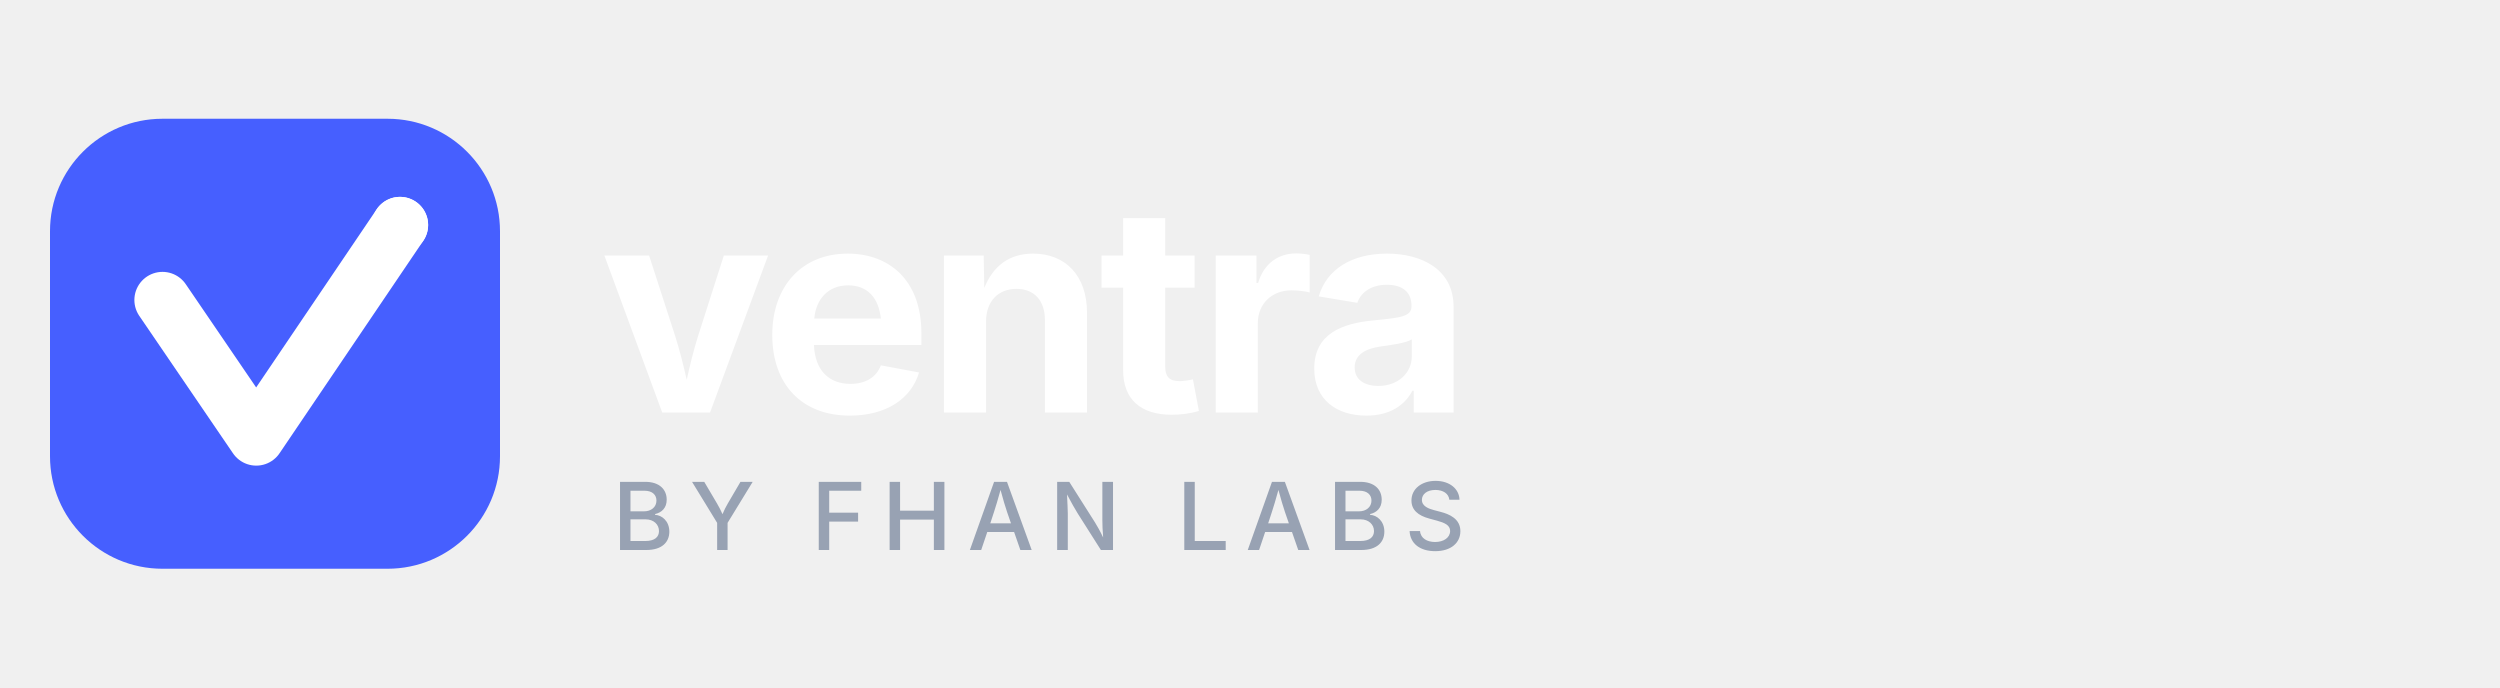
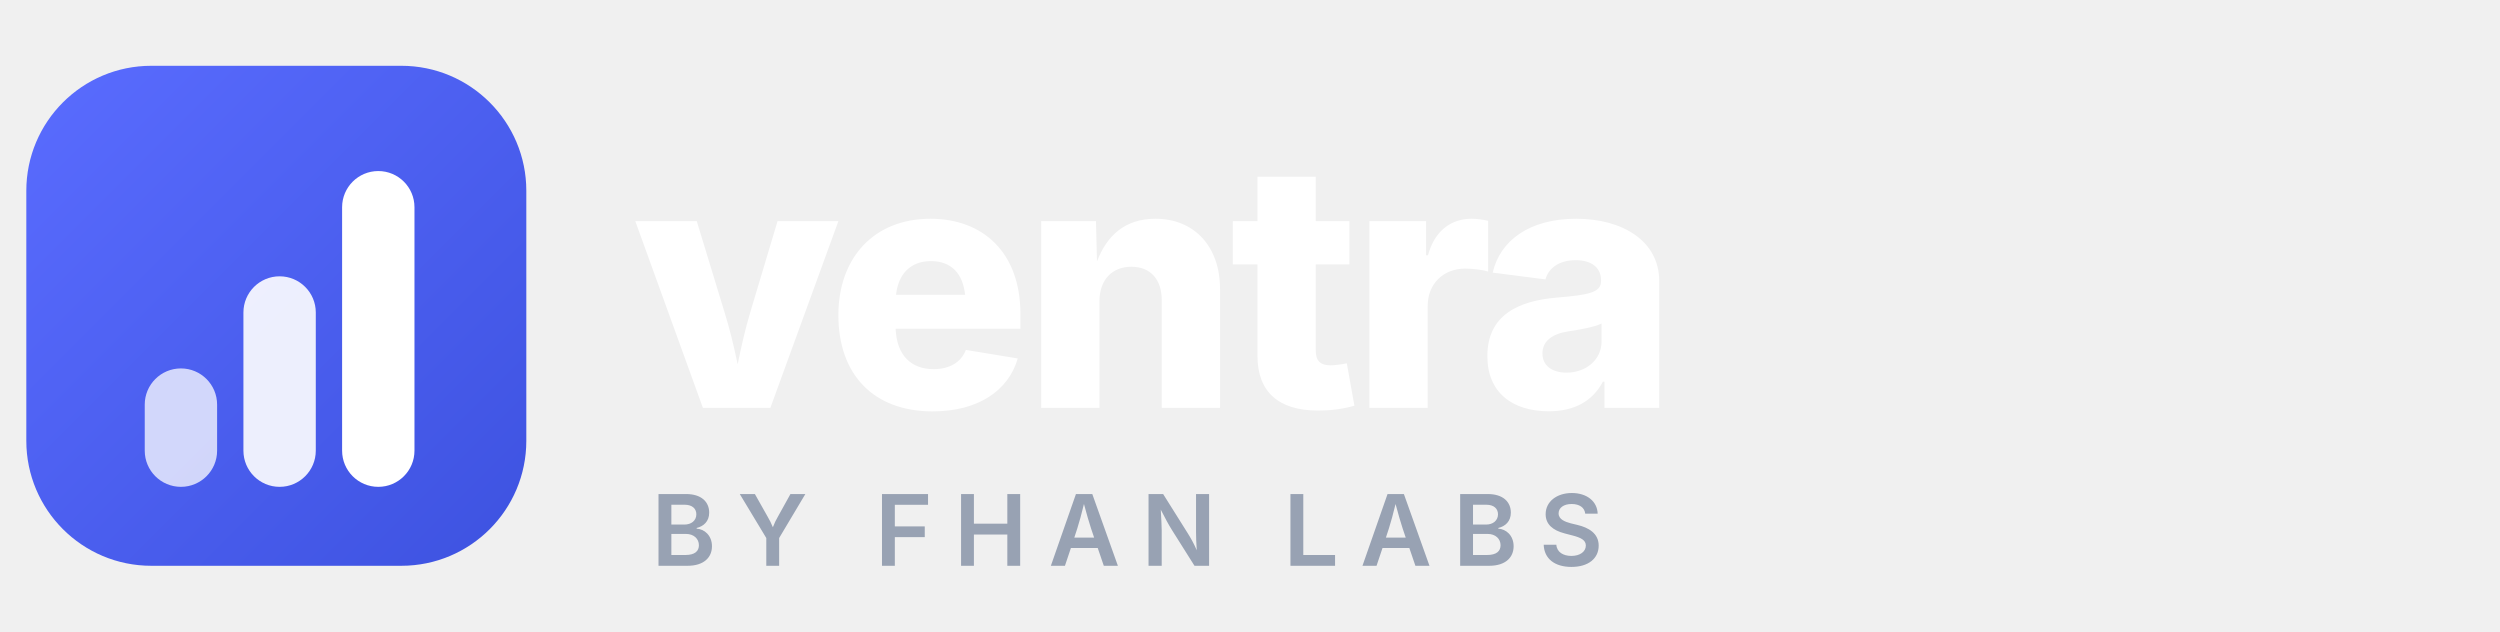
- <svg xmlns="http://www.w3.org/2000/svg" viewBox="0 0 400 110" role="img" aria-label="Ventra by FHAN Labs">
-   <rect x="8" y="19" width="72" height="72" rx="18" fill="#465FFF" />
-   <path d="M26 48 L41 70 L64 36" fill="none" stroke="#FFFFFF" stroke-width="9" stroke-linecap="round" stroke-linejoin="round" />
-   <circle cx="64" cy="36" r="4.5" fill="#FFFFFF" />
-   <text x="96" y="66" font-family="Outfit, -apple-system, 'Segoe UI', sans-serif" font-size="46" font-weight="700" letter-spacing="-1" fill="#FFFFFF" textLength="196">ventra</text>
-   <text x="98" y="88" font-family="Outfit, -apple-system, 'Segoe UI', sans-serif" font-size="15" font-weight="500" letter-spacing="2.5" fill="#98A2B3" textLength="160">BY FHAN LABS</text>
+ <svg xmlns="http://www.w3.org/2000/svg" viewBox="0 0 380 96" role="img" aria-label="Ventra by FHAN Labs">
+   <defs>
+     <linearGradient id="vgb" x1="0" y1="0" x2="1" y2="1">
+       <stop offset="0" stop-color="#5A6CFF" />
+       <stop offset="1" stop-color="#3D52E0" />
+     </linearGradient>
+   </defs>
+   <rect x="4" y="10" width="76" height="76" rx="19" fill="url(#vgb)" />
+   <rect x="22" y="56" width="11" height="18" rx="5.5" fill="#FFFFFF" opacity="0.75" />
+   <rect x="37" y="42" width="11" height="32" rx="5.5" fill="#FFFFFF" opacity="0.9" />
+   <rect x="52" y="26" width="11" height="48" rx="5.5" fill="#FFFFFF" />
+   <text x="96" y="62" font-family="Outfit, -apple-system, 'Segoe UI', sans-serif" font-size="52" font-weight="800" letter-spacing="-1.5" fill="#FFFFFF" textLength="218">ventra</text>
+   <text x="99" y="86" font-family="Outfit, -apple-system, 'Segoe UI', sans-serif" font-size="15" font-weight="600" letter-spacing="3.2" fill="#98A2B3" textLength="170">BY FHAN LABS</text>
</svg>
